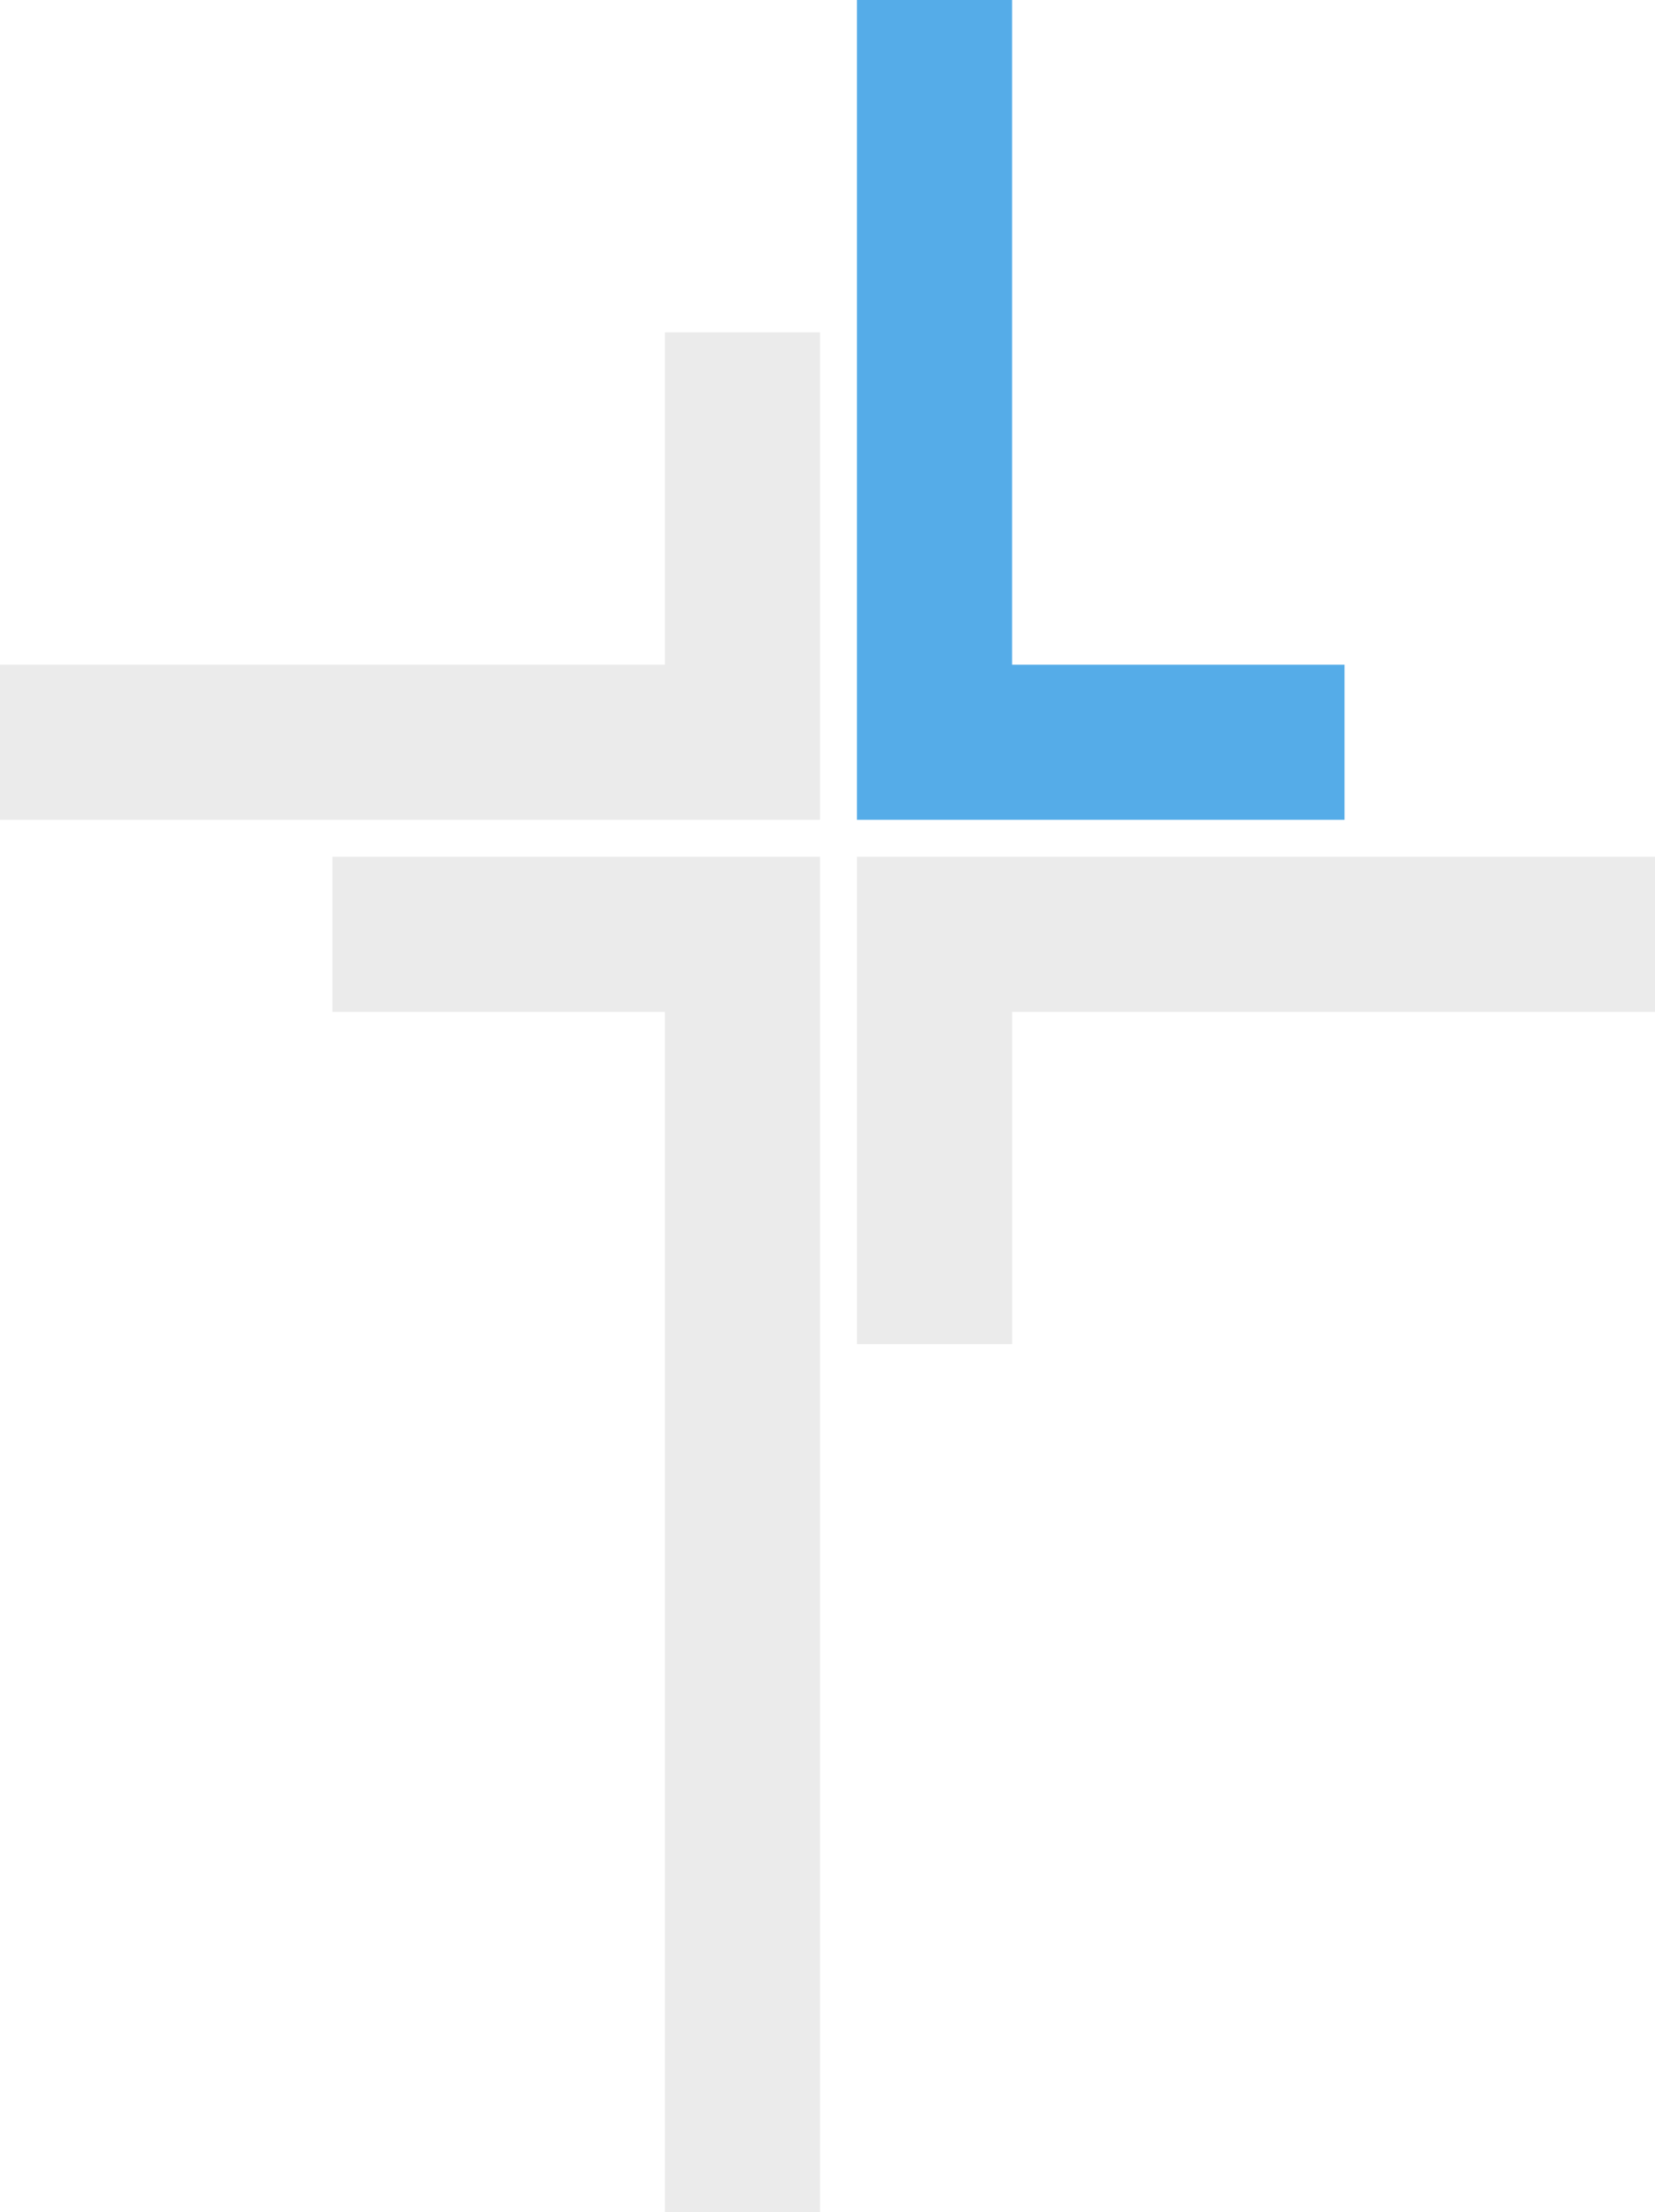
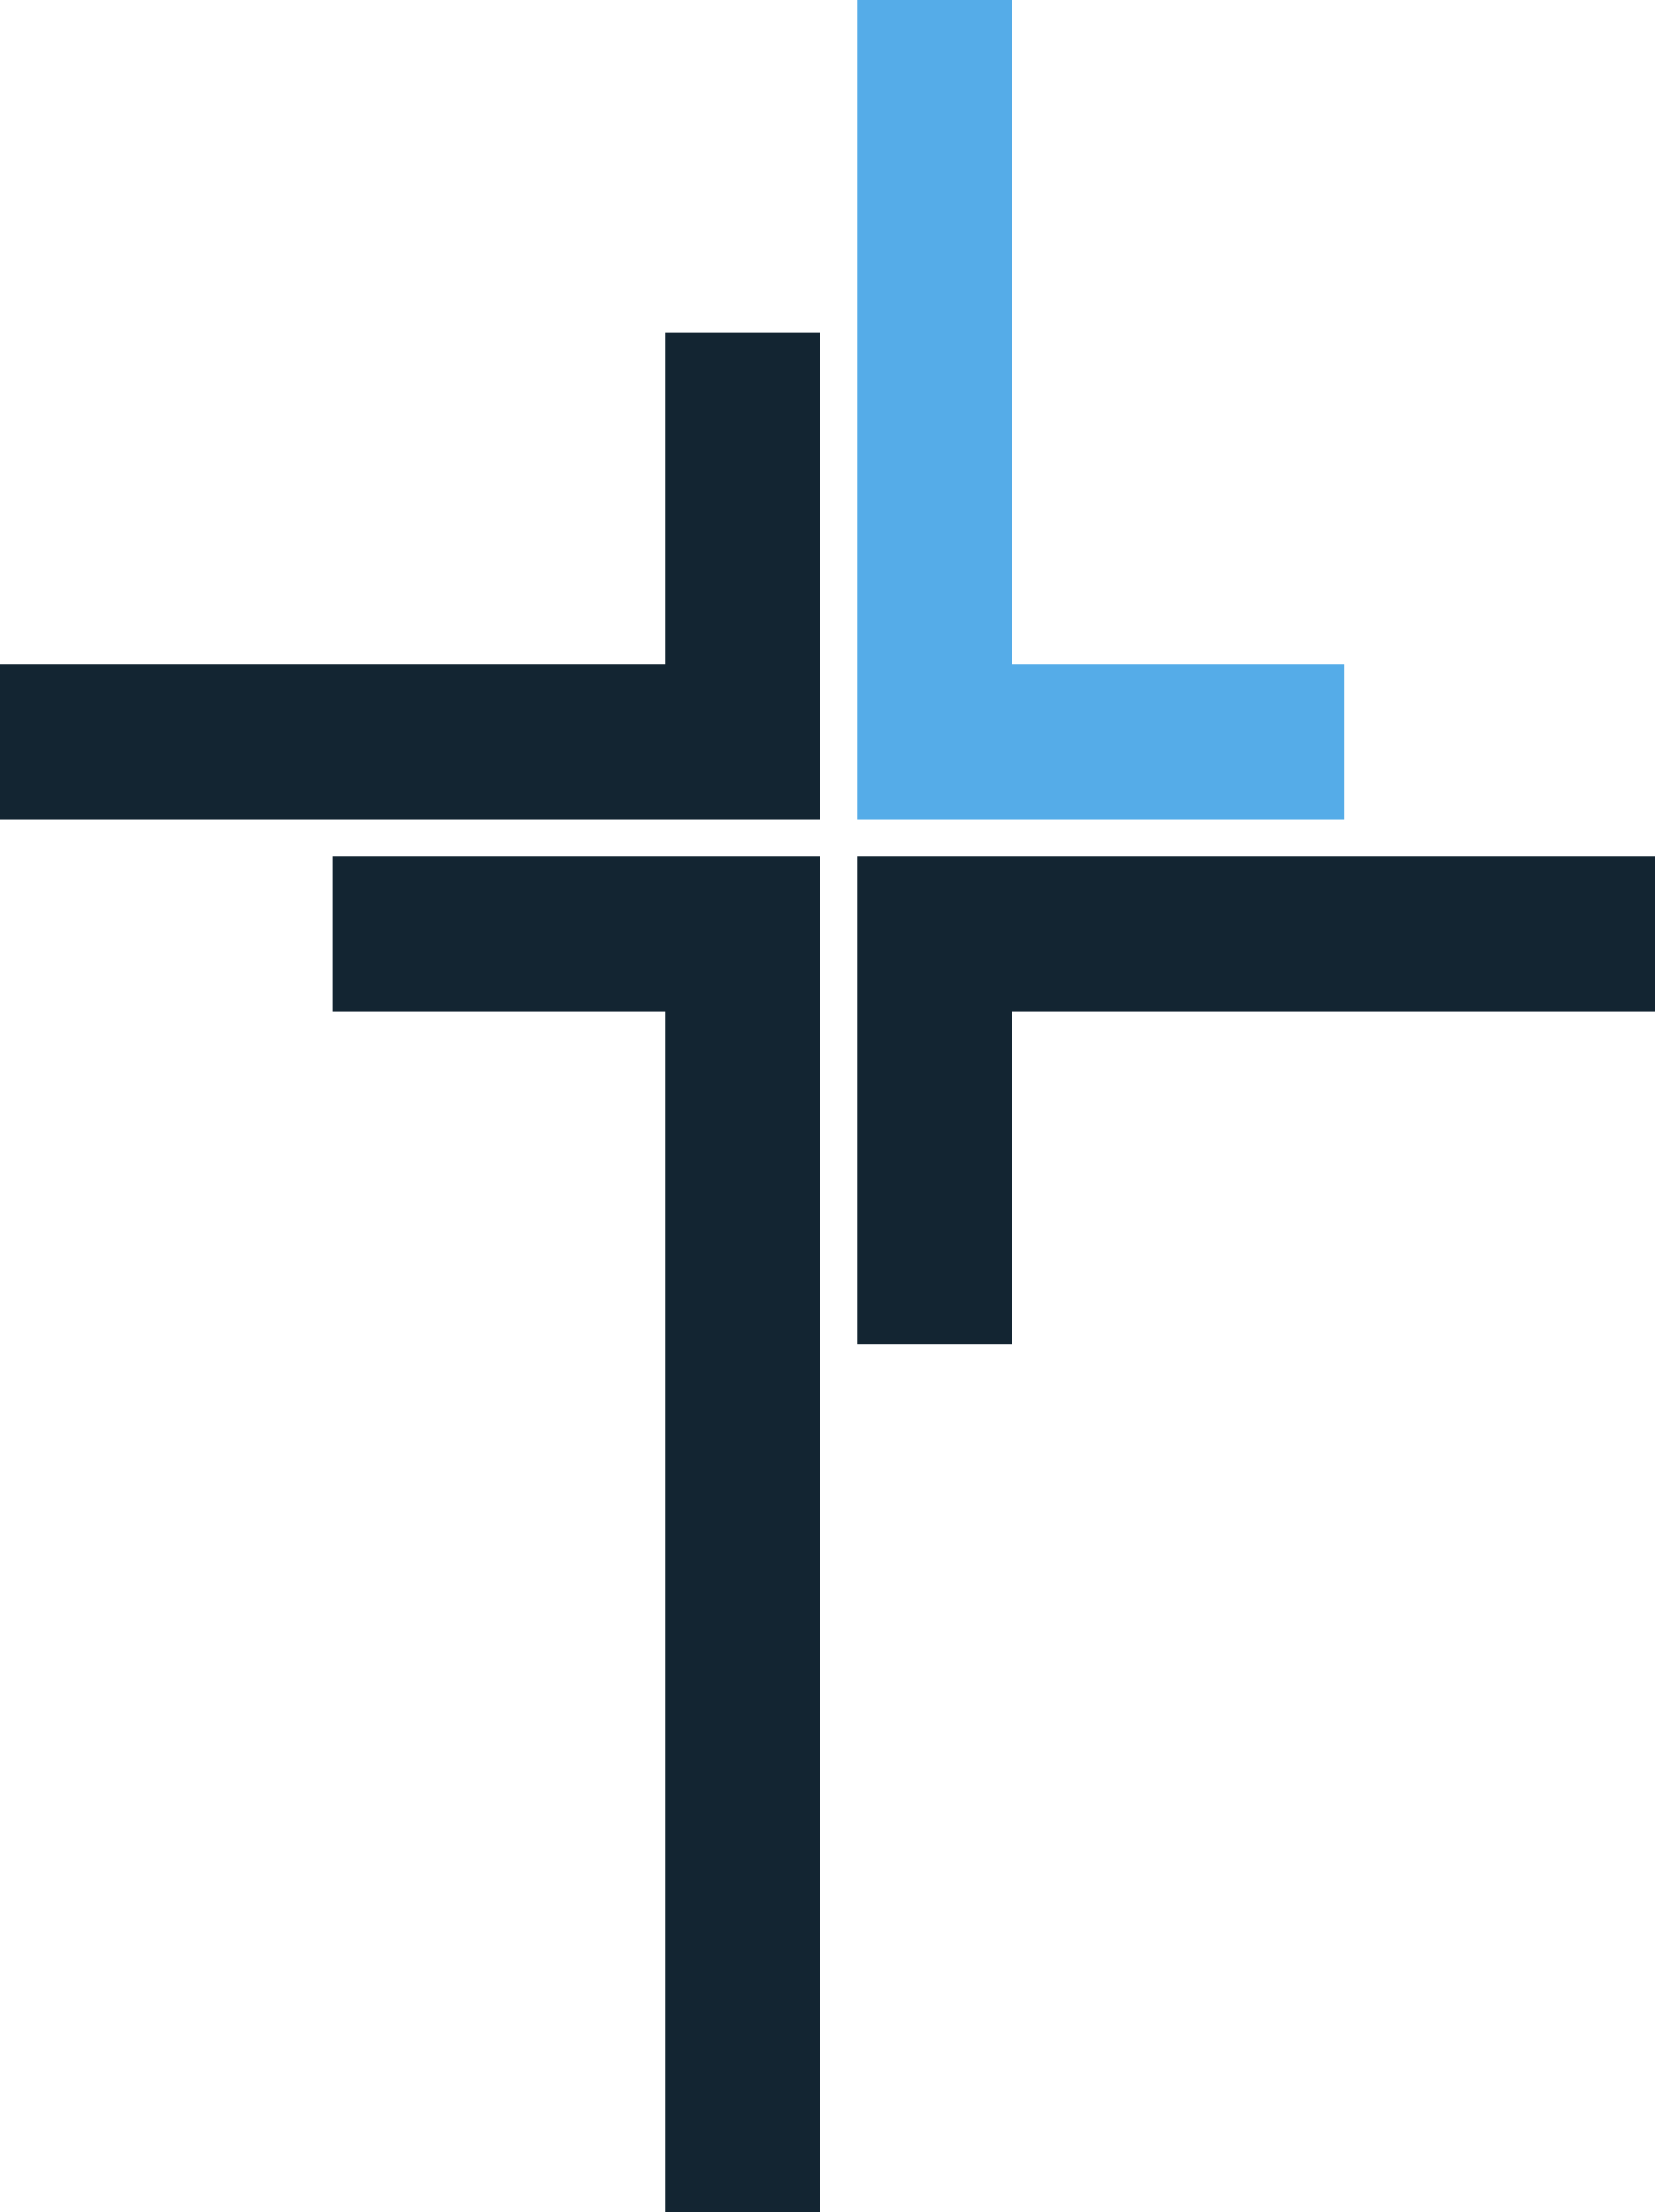
<svg xmlns="http://www.w3.org/2000/svg" version="1.1" baseProfile="full" width="448" height="599">
  <style>
        .c-primary { fill: #55ace8 }
        .c-light   { fill: #ebebeb }
        .c-dark    { fill: #132532 }
    </style>
  <path d="M 232   0 h  42 v 180 h  90 v   42 h -132 Z" class="c-primary" />
-   <path d="M 232 232 v 132 h  42 v -90 h  180 v  -42 Z" class="c-light" />
-   <path d="M  90 232 h 132 v 373 h -42 v -331 h  -90 Z" class="c-light" />
-   <path d="M   0 180 h 180 v -90 h  42 v  132 h -222 Z" class="c-light" />
+   <path d="M 232 232 v 132 h  42 v -90 h  180 v  -42 Z" class="c-dark" />
+   <path d="M  90 232 h 132 v 373 h -42 v -331 h  -90 Z" class="c-dark" />
+   <path d="M   0 180 h 180 v -90 h  42 v  132 h -222 Z" class="c-dark" />
</svg>
